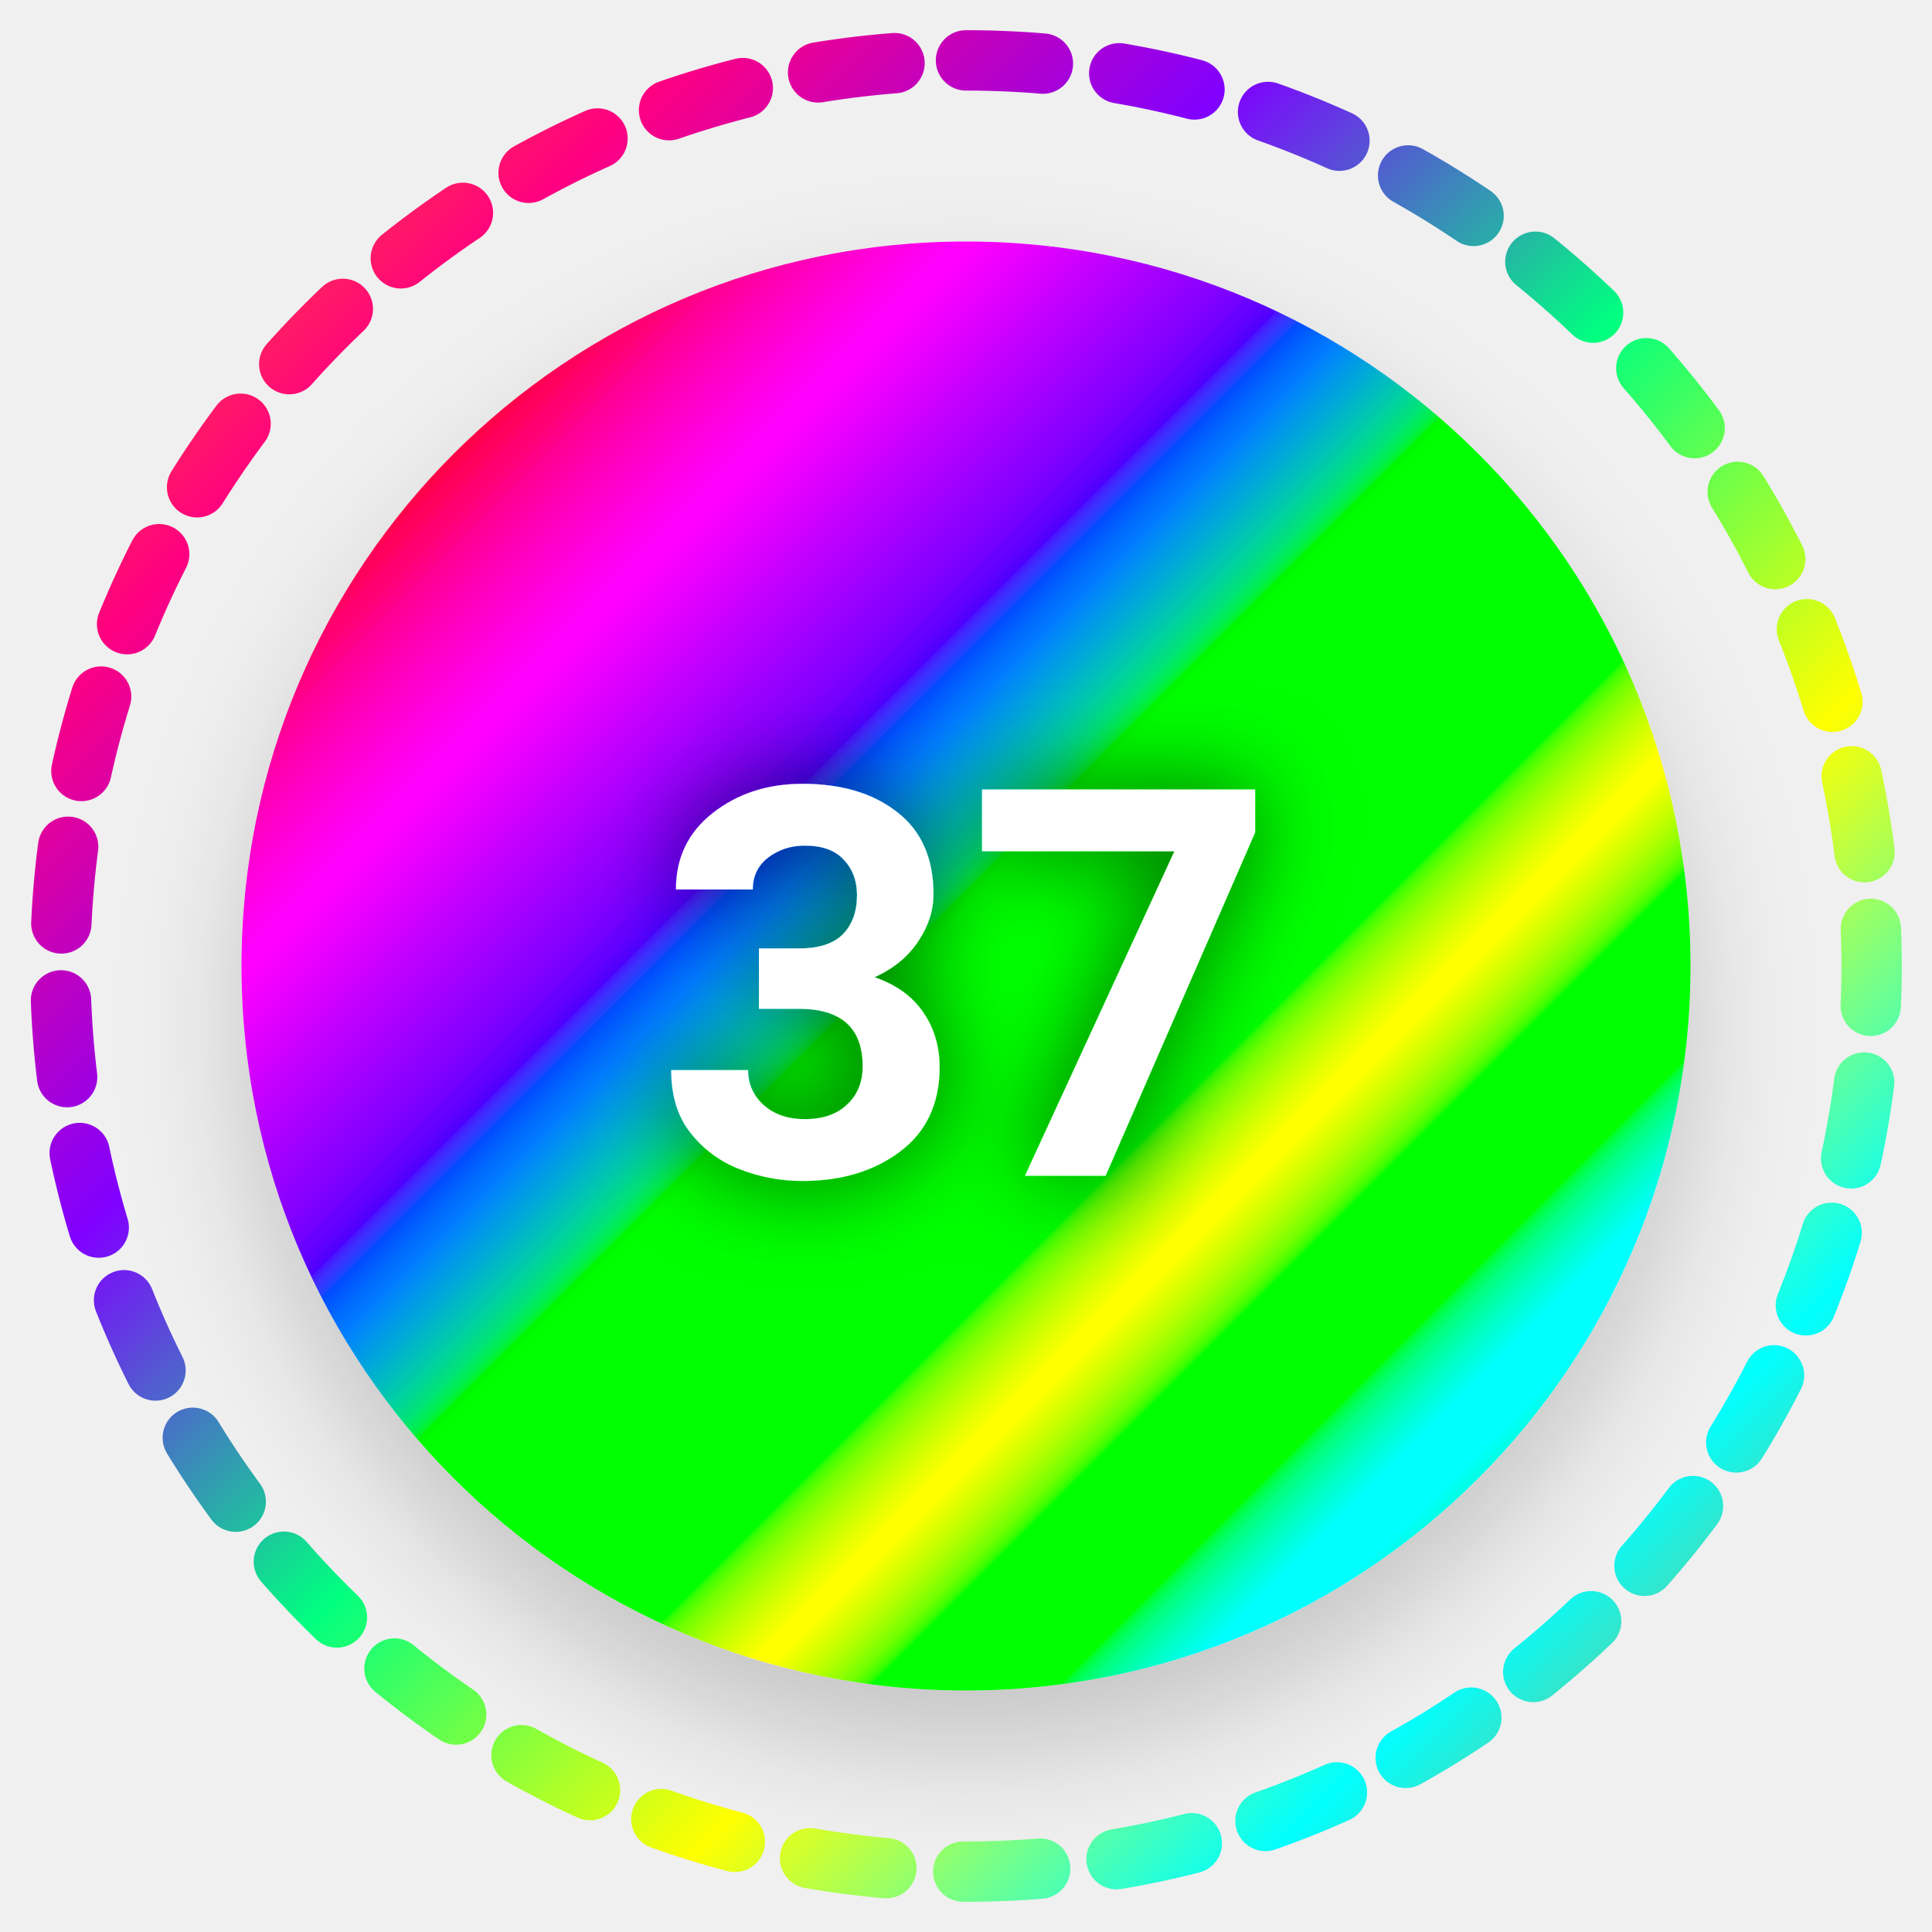
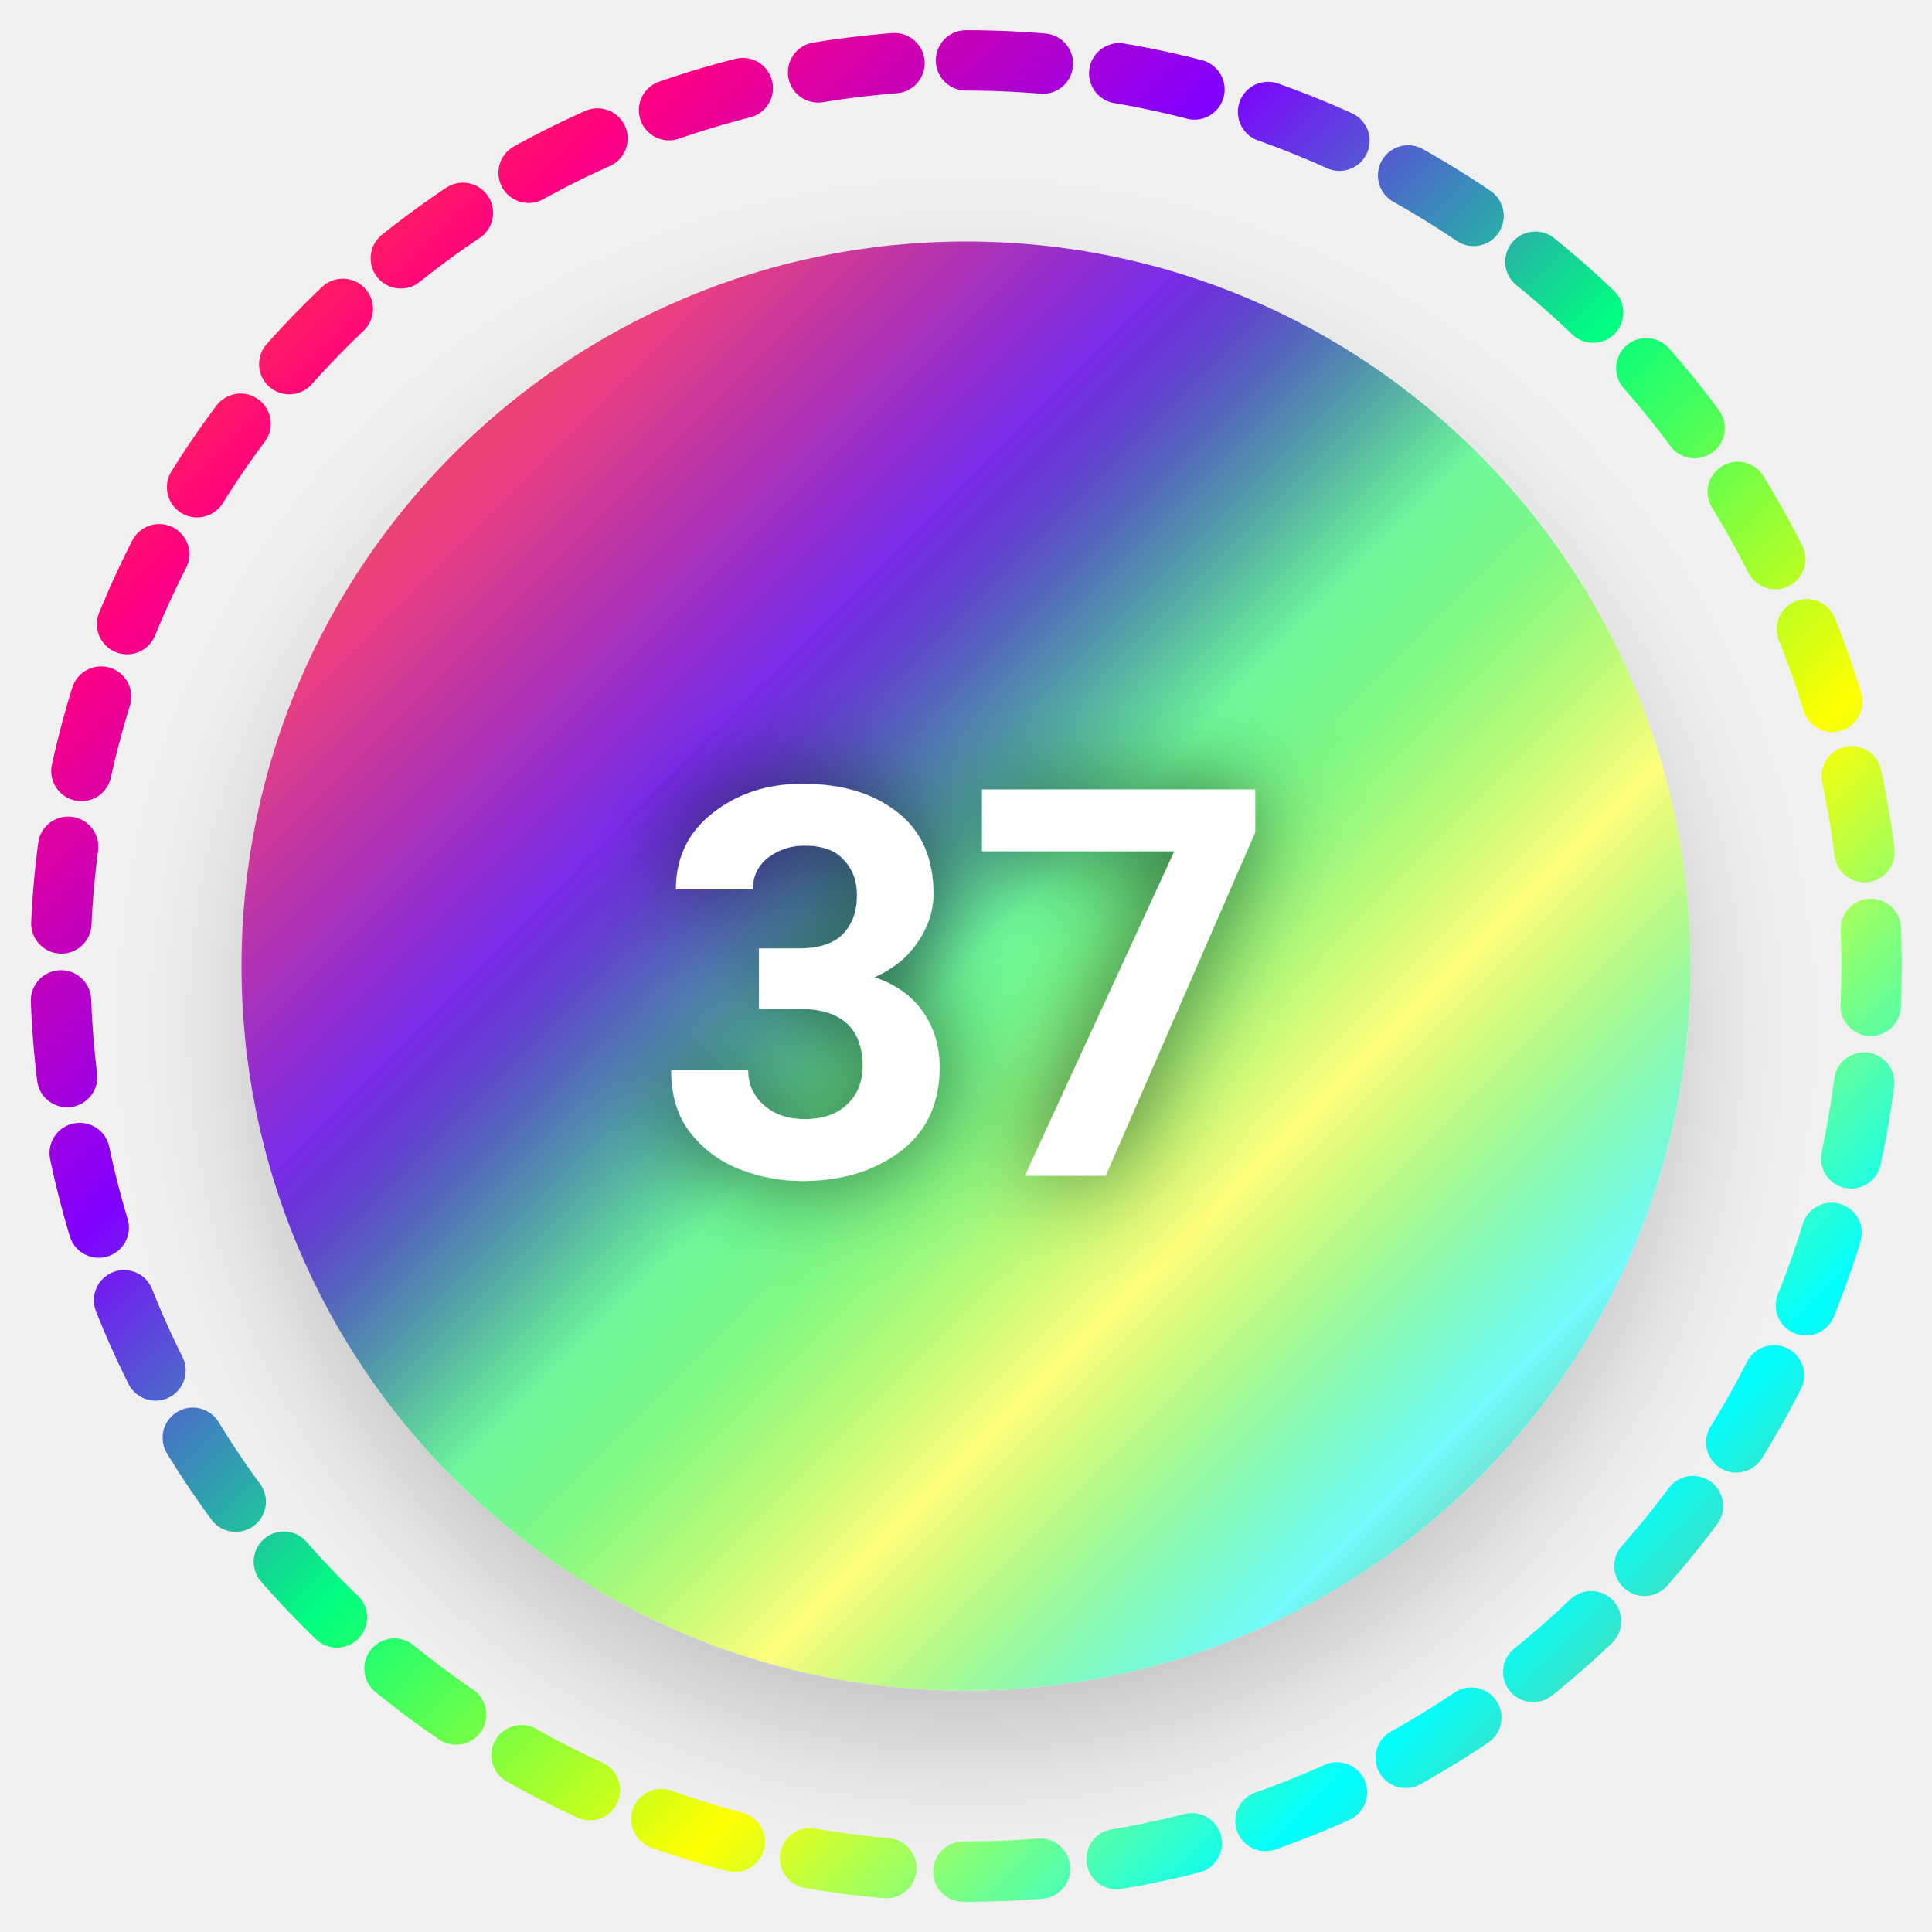
<svg xmlns="http://www.w3.org/2000/svg" width="64" height="64" viewBox="0 0 64 64" role="img" aria-label="Level 37">
  <defs>
    <linearGradient id="ring" x1="0" y1="0" x2="1" y2="1">
      <stop offset="0%" stop-color="#B87333" />
      <stop offset="100%" stop-color="#D18E52" />
    </linearGradient>
    <linearGradient id="inner" x1="0" y1="0" x2="1" y2="1">
      <stop offset="0%" stop-color="#ff8000" />
      <stop offset="17%" stop-color="#ff0080" />
      <stop offset="33%" stop-color="#8000ff" />
      <stop offset="50%" stop-color="#00ff80" />
      <stop offset="67%" stop-color="#ffff00" />
      <stop offset="83%" stop-color="#00ffff" />
      <stop offset="100%" stop-color="#ff8000" />
    </linearGradient>
    <filter id="shadow" x="-20%" y="-20%" width="140%" height="140%">
      <feDropShadow dx="0" dy="2" stdDeviation="2" flood-color="#000" flood-opacity=".18" />
    </filter>
    <filter id="saturation" x="-20%" y="-20%" width="140%" height="140%">
-       <feColorMatrix type="saturate" values="2.35" />
+       <feColorMatrix type="saturate" values="0.78" />
    </filter>
    <filter id="text-shadow" x="-50%" y="-50%" width="200%" height="200%">
      <feDropShadow dx="0" dy="0" stdDeviation="1.5" flood-color="#000" flood-opacity="0.6" />
    </filter>
  </defs>
  <g filter="url(#shadow)">
    <circle cx="32" cy="32" r="24" fill="url(#inner)" filter="url(#saturation)" />
  </g>
  <text x="32" y="34" font-family="'Segoe UI', 'Roboto', 'Helvetica Neue', Arial, sans-serif" font-size="150%" font-weight="700" text-anchor="middle" dominant-baseline="middle" fill="#ffffff" filter="url(#text-shadow)">37
    </text>
  <path d="M 32 2 A 30 30 0 1 1 31.999 2" fill="none" stroke="url(#inner)" stroke-width="2" stroke-linecap="round" stroke-dasharray="2.55 2.55" />
</svg>
